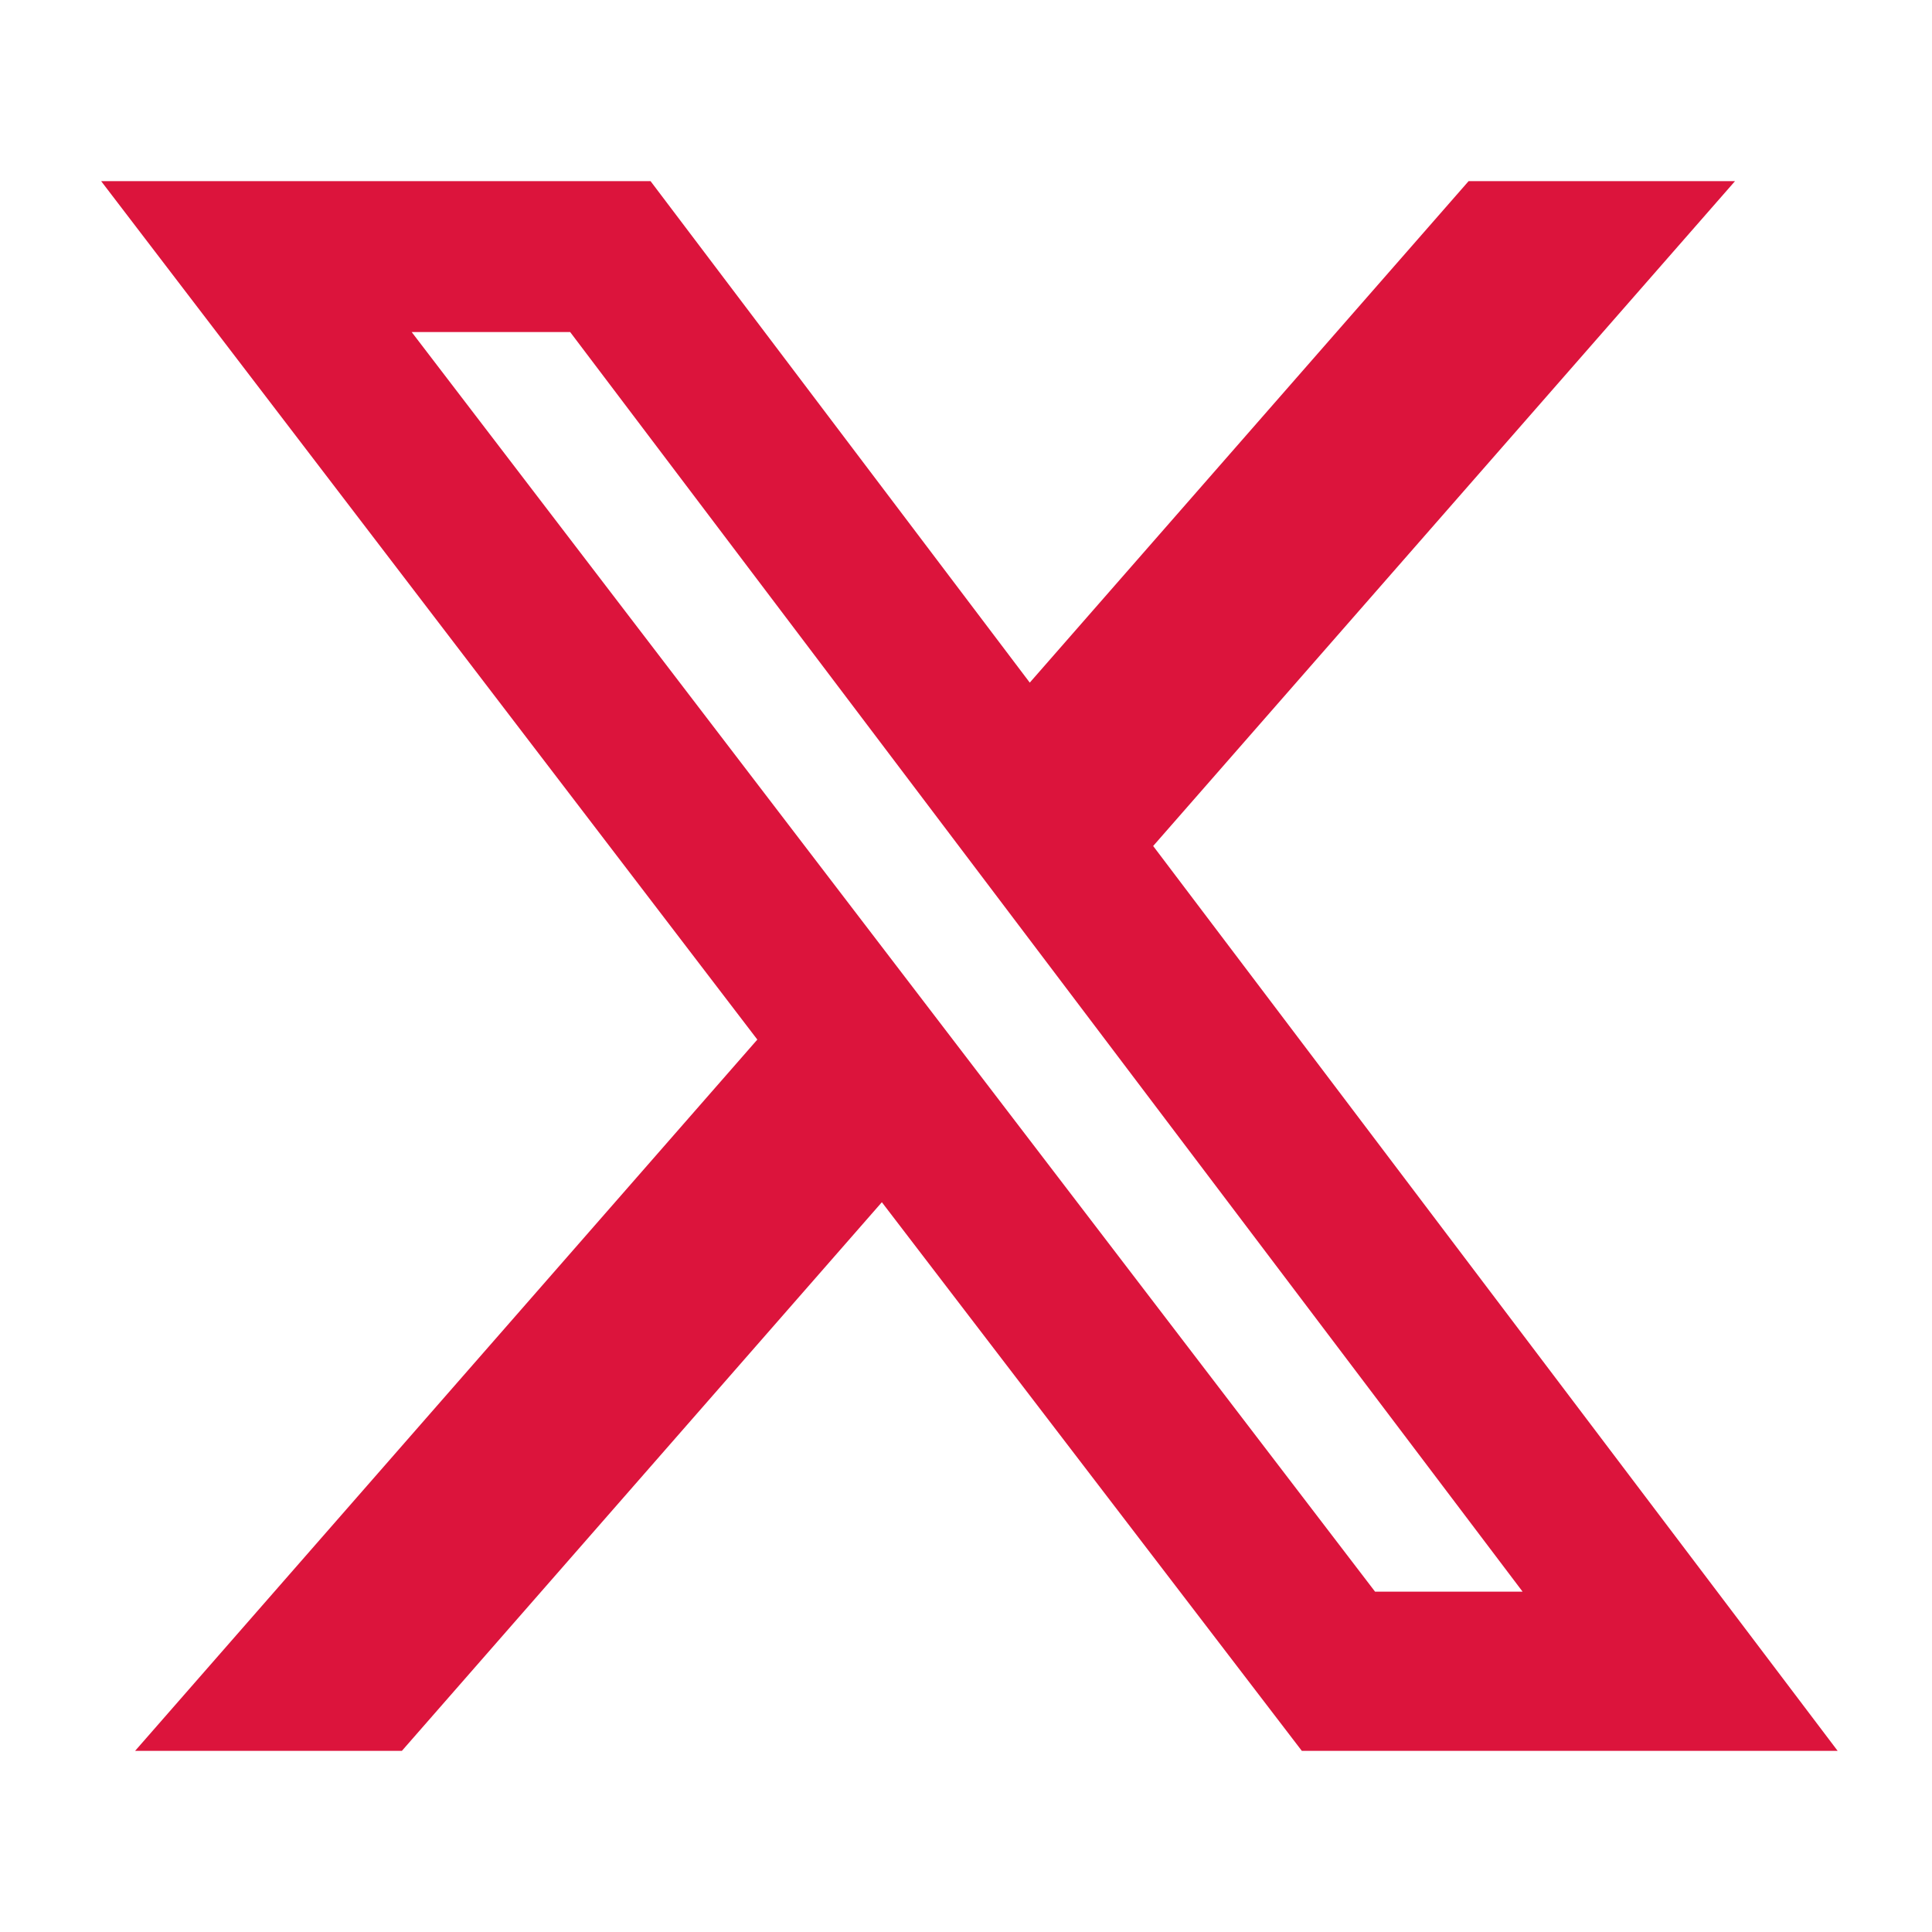
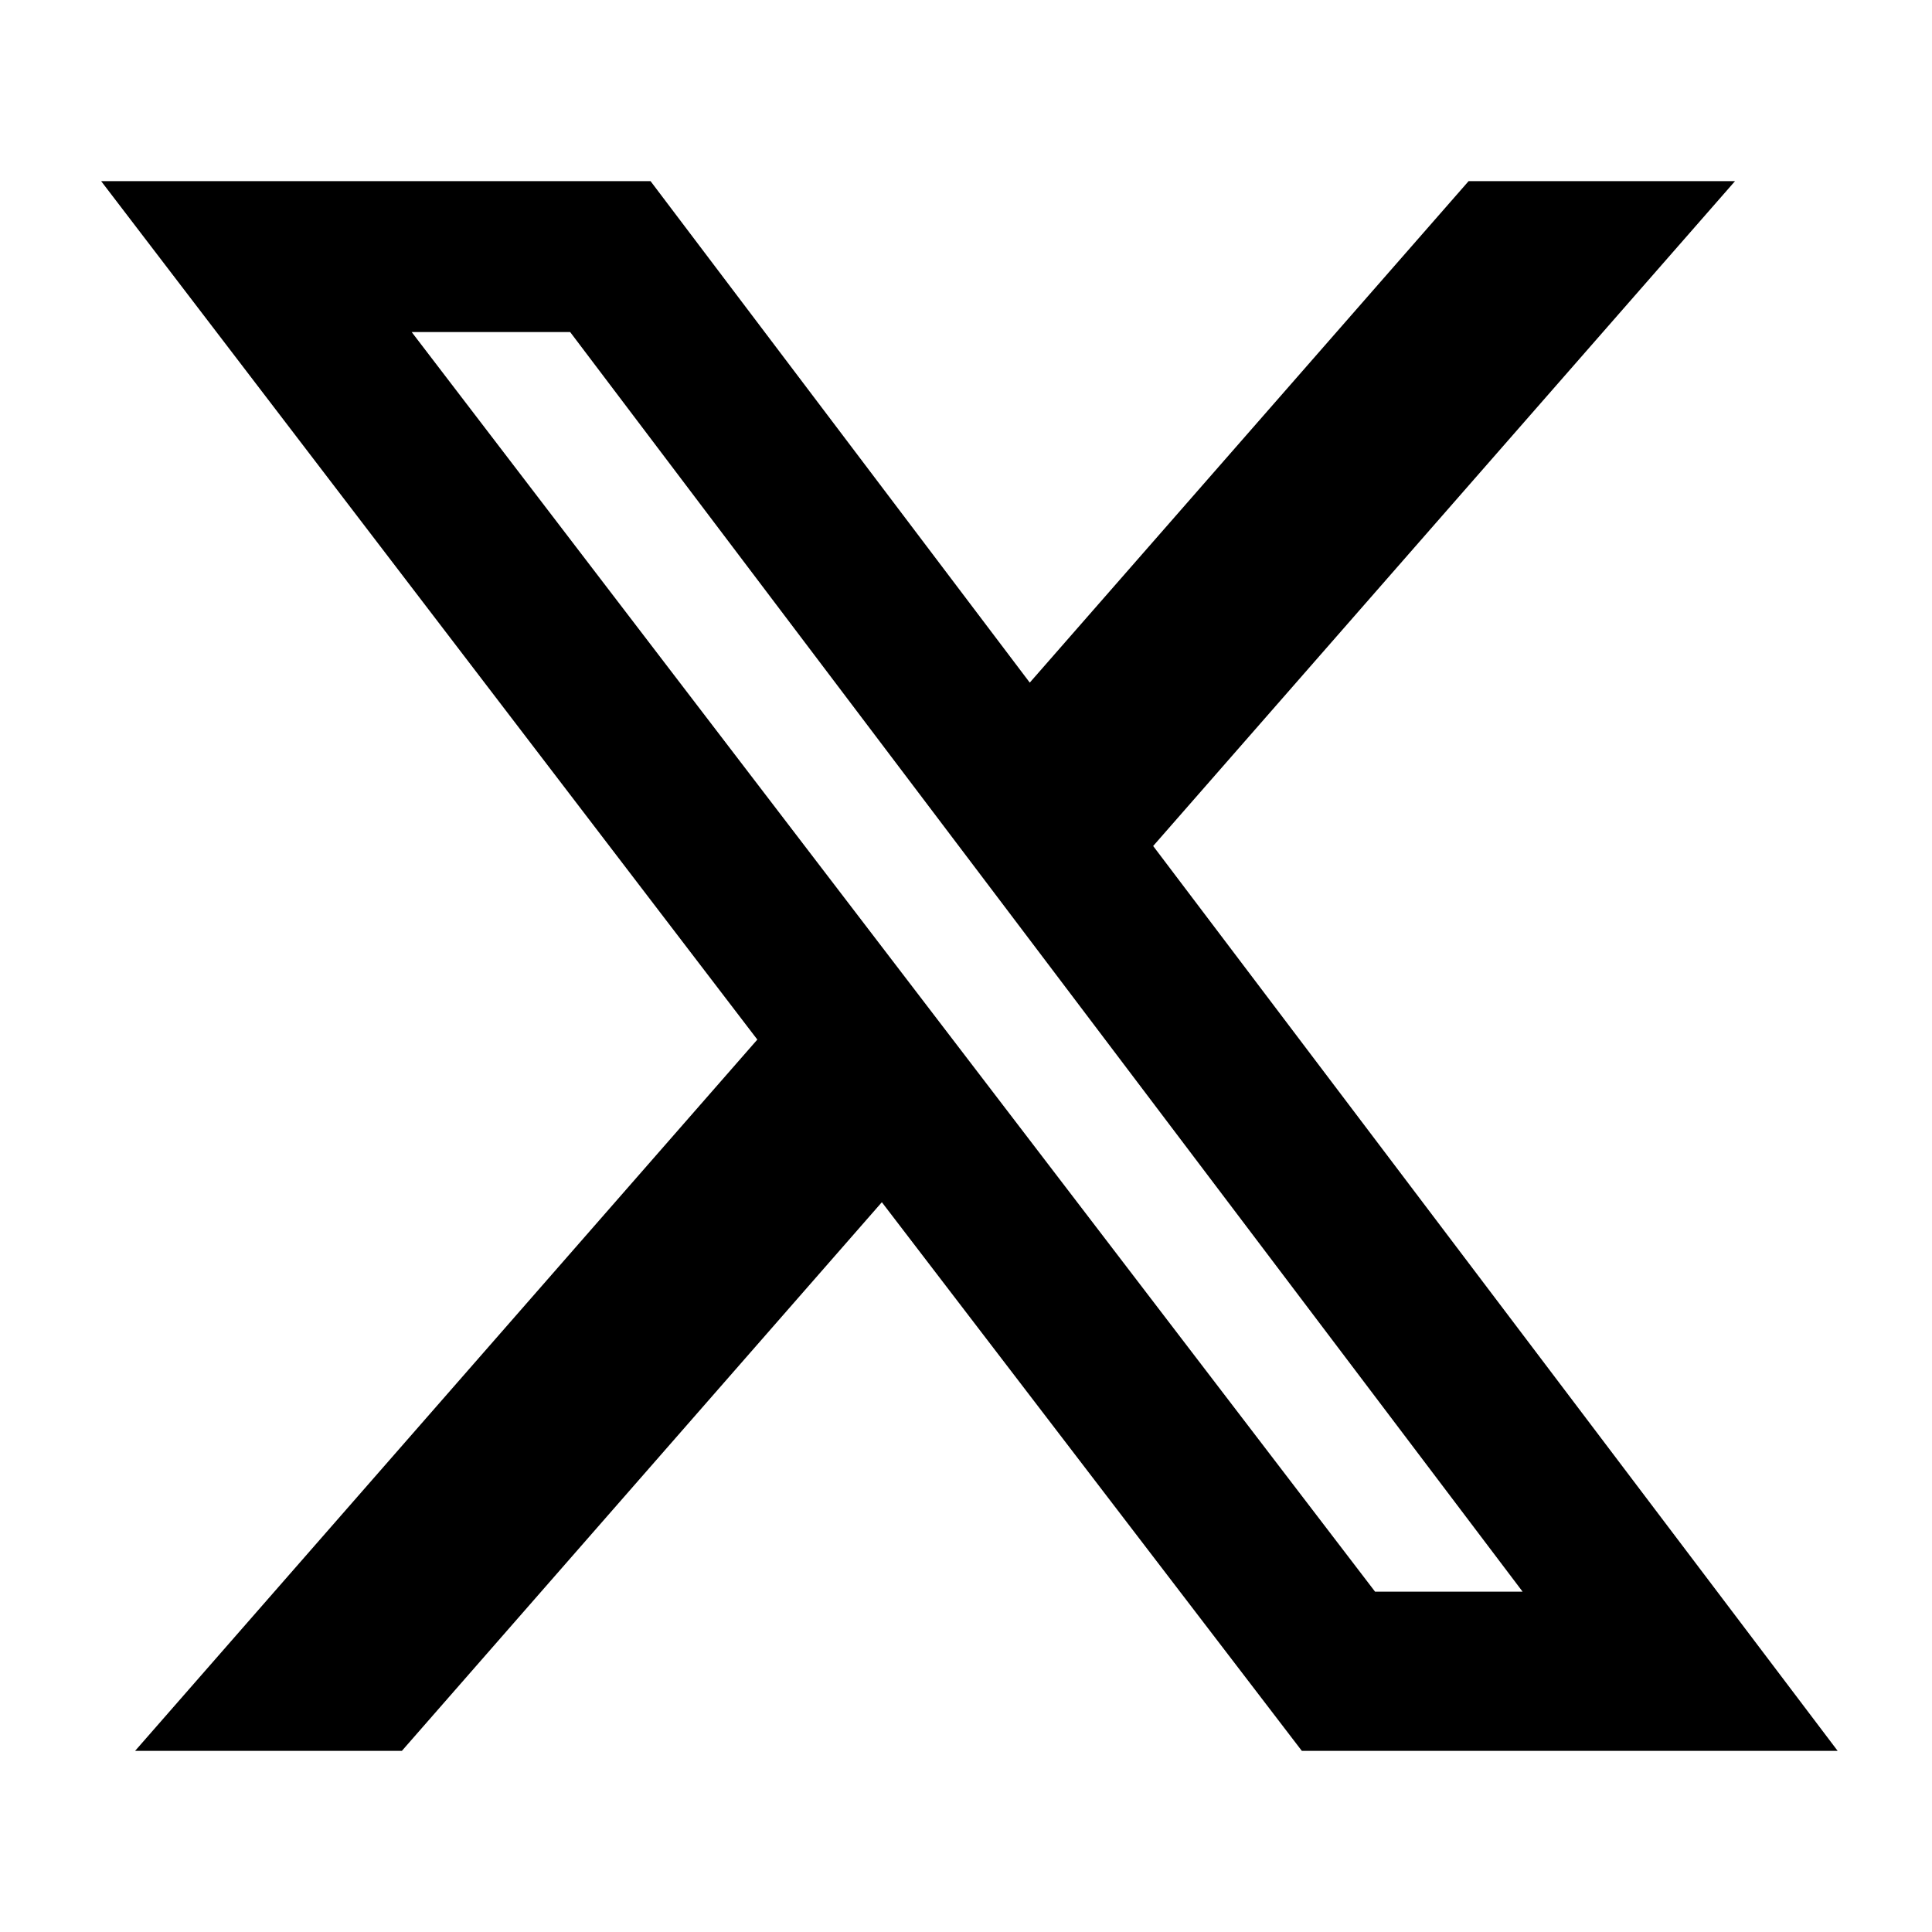
<svg xmlns="http://www.w3.org/2000/svg" viewBox="0 0 512 512">
-   <path fill="#dc143c" d="M389.2 48h70.6L305.6 224.2 487 464H345L233.7 318.6 106.5 464H35.8L200.7 275.5 26.8 48H172.4L272.9 180.9 389.2 48zM364.4 421.8h39.1L151.1 88h-42L364.4 421.8z" />
+   <path fill="currentColor" d="M389.2 48h70.6L305.6 224.2 487 464H345L233.7 318.6 106.5 464H35.8L200.7 275.5 26.8 48H172.4L272.9 180.9 389.2 48zM364.4 421.8h39.1L151.1 88h-42L364.4 421.8z" />
</svg>
